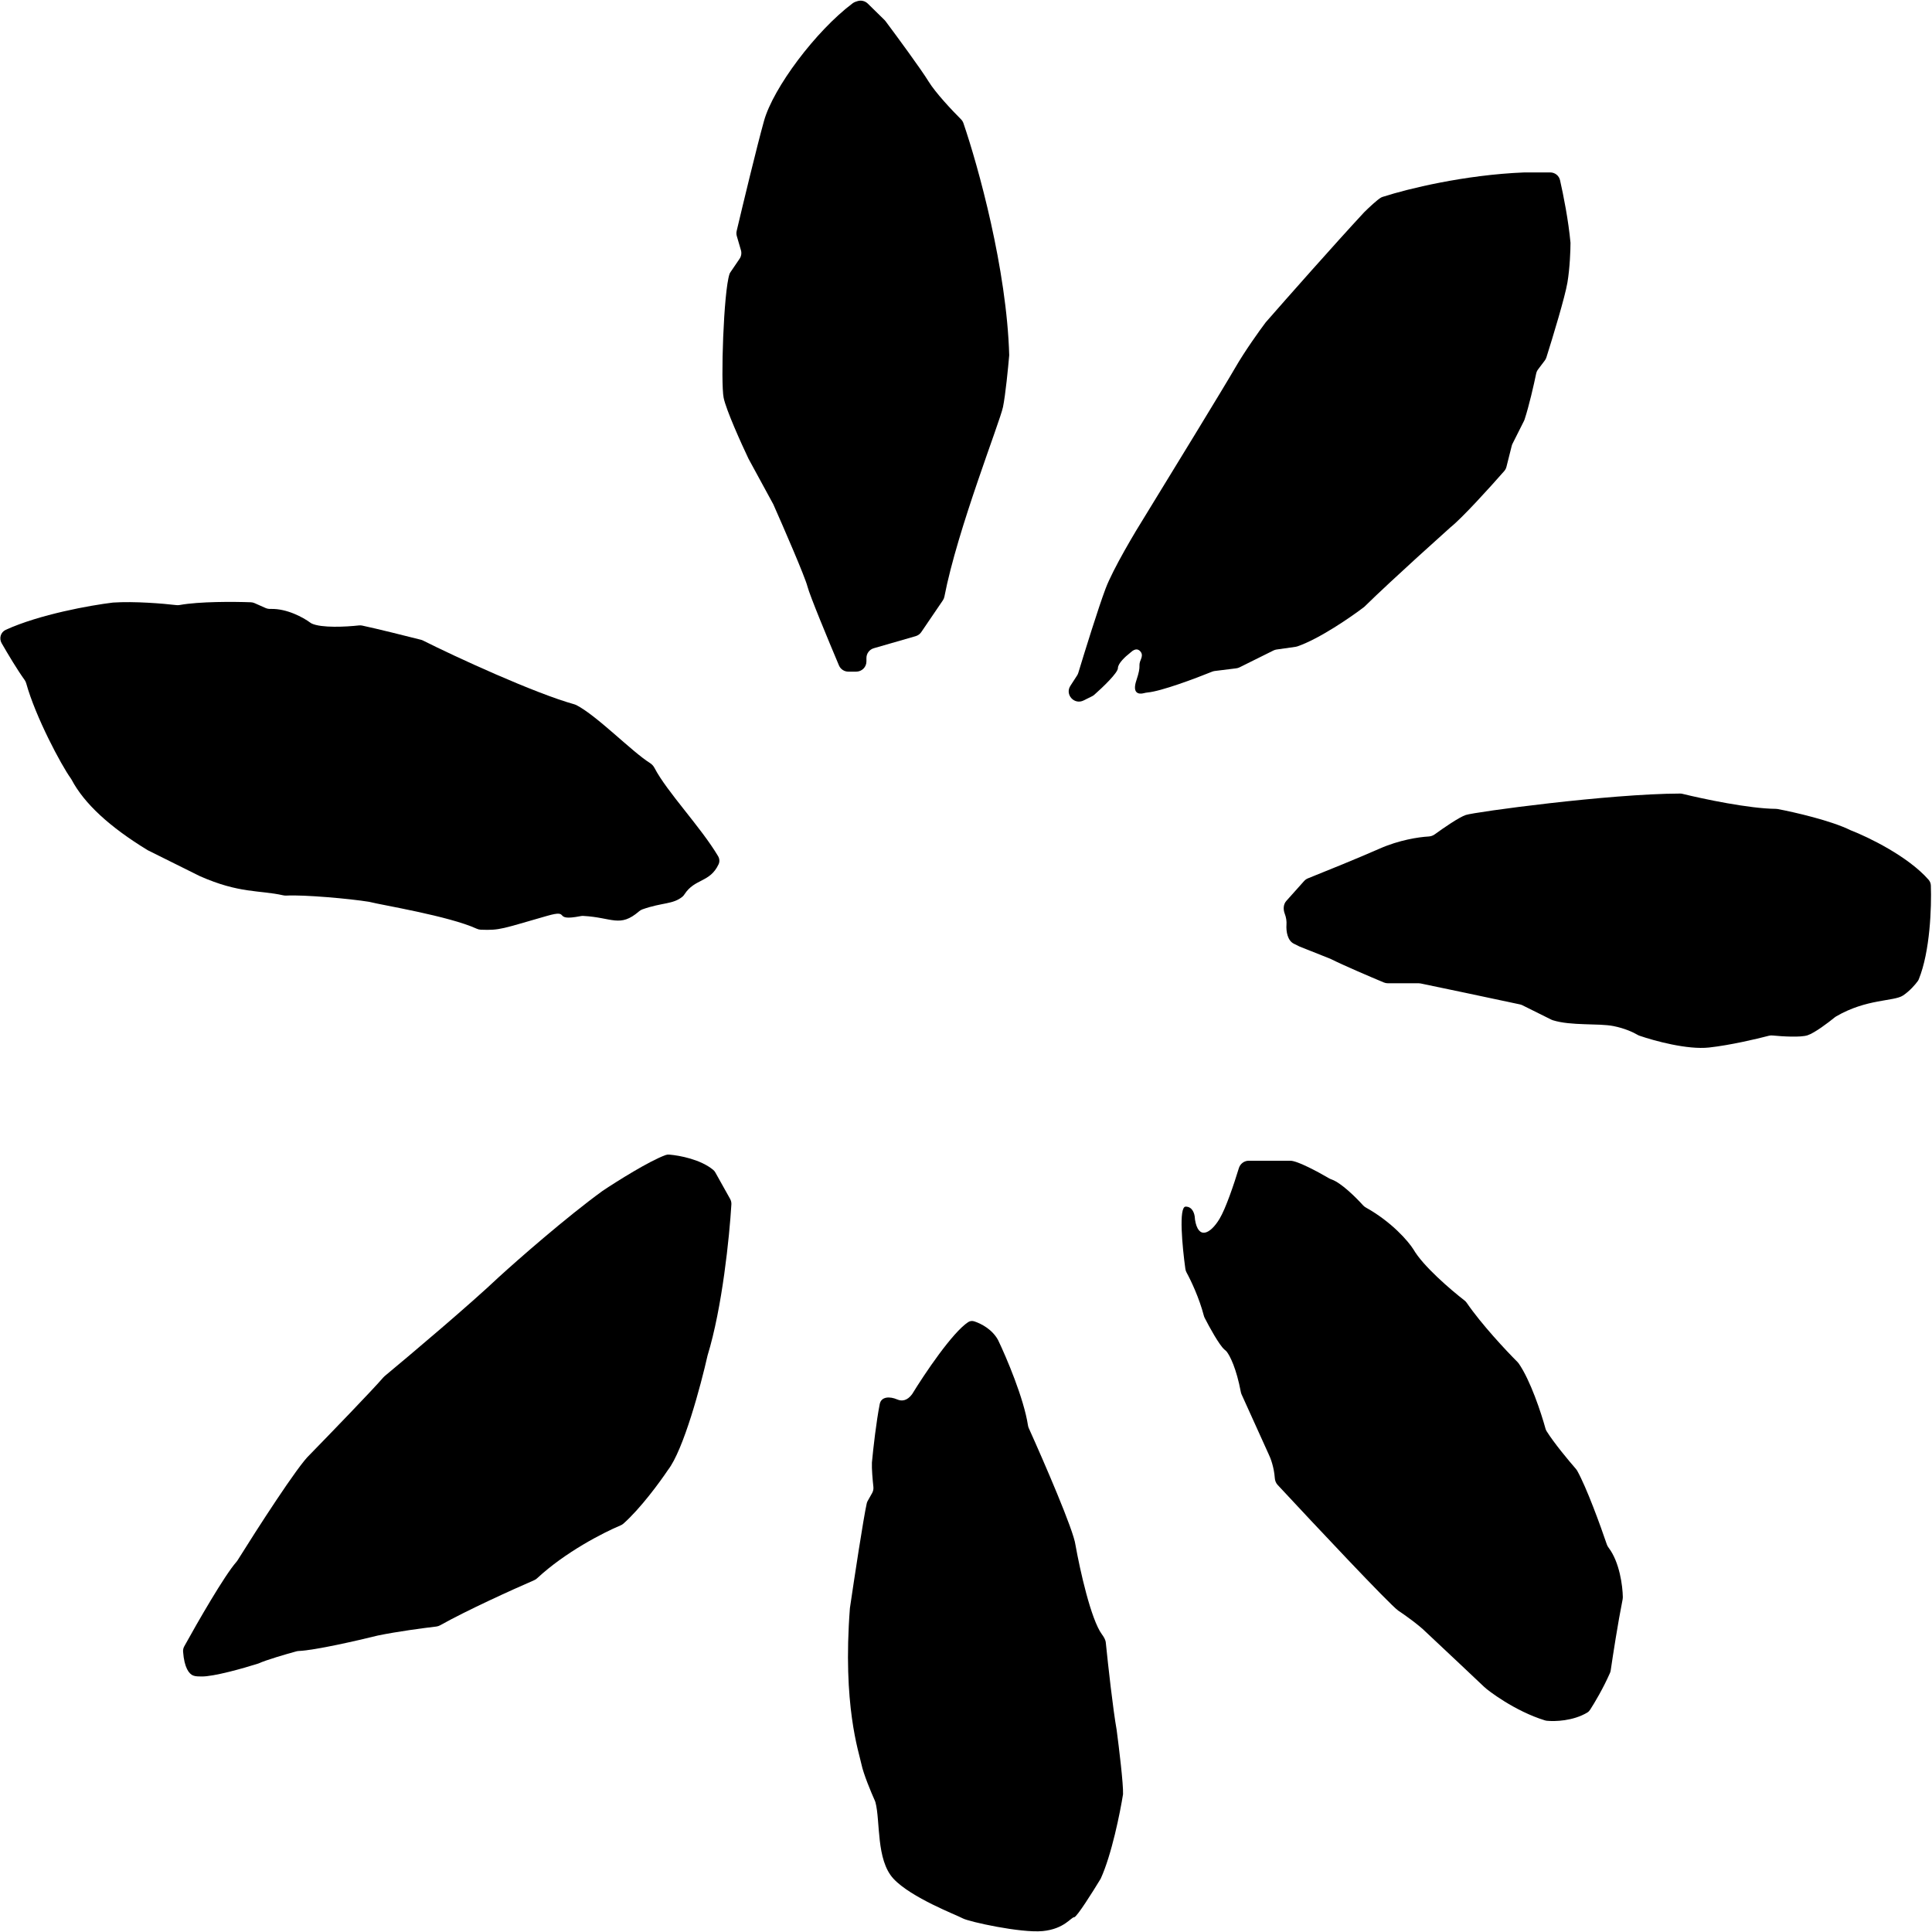
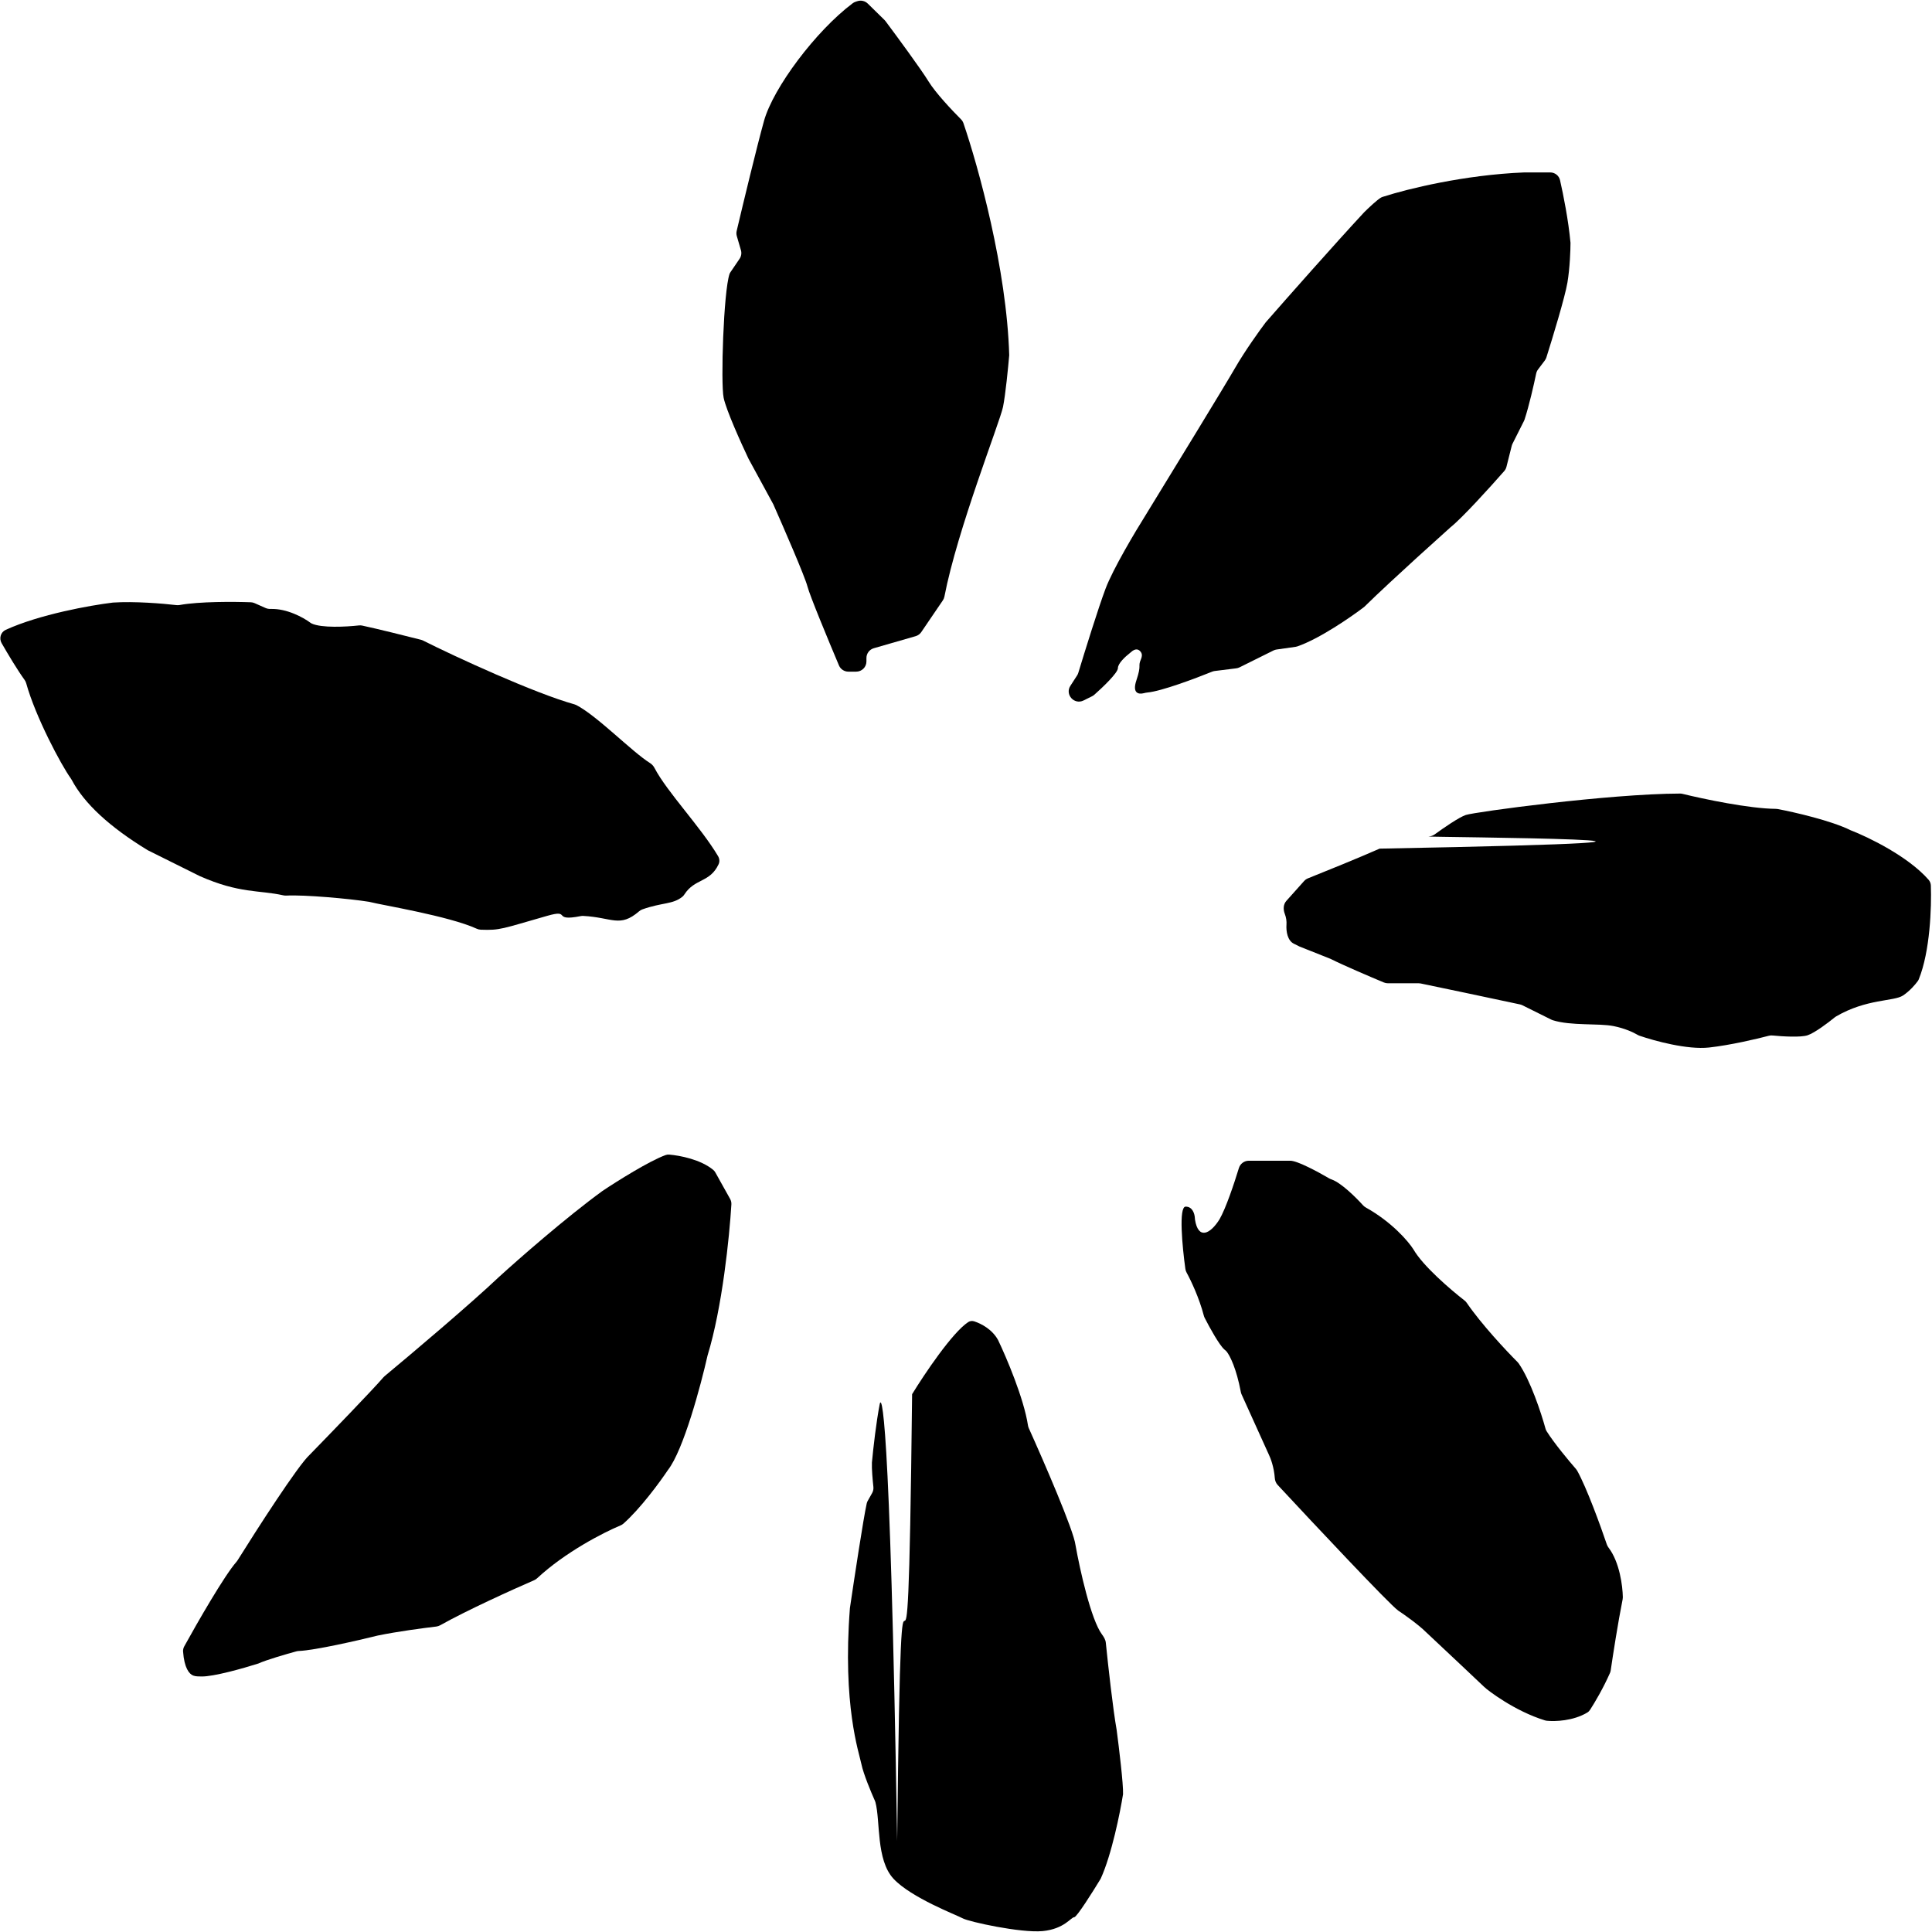
<svg xmlns="http://www.w3.org/2000/svg" width="630" height="630" viewBox="0 0 630 630" fill="none">
-   <path d="M351.232 220.251L349.035 223.646C347.198 226.487 350.299 229.926 353.336 228.416L356.123 227.032C356.377 226.905 356.614 226.748 356.826 226.561C359.587 224.129 364.538 219.396 364.538 217.861C364.538 216.337 366.98 214.084 368.366 213.015C368.491 212.919 368.61 212.814 368.726 212.707C370.391 211.163 371.49 211.786 372.093 212.741C372.518 213.413 372.356 214.258 372.042 214.987C370.954 217.519 372.349 216.523 370.562 221.852C369.137 226.098 371.291 226.475 372.964 226.043C373.374 225.936 373.787 225.85 374.209 225.812C378.653 225.411 389.685 221.286 395.25 219.026C395.525 218.915 395.81 218.841 396.104 218.804L403.125 217.932C403.5 217.885 403.863 217.776 404.202 217.608L415.257 212.115C415.577 211.956 415.921 211.849 416.276 211.799L422.469 210.919C422.667 210.891 422.86 210.847 423.049 210.782C430.266 208.296 440.56 201.189 444.854 197.907C448.87 193.916 457.906 185.601 461.921 181.943L472.965 171.965C476.827 168.894 485.952 158.809 490.514 153.605C490.859 153.211 491.102 152.744 491.23 152.238L492.955 145.379C493.014 145.143 493.099 144.917 493.208 144.7L496.953 137.255C497.024 137.115 497.084 136.971 497.134 136.822C498.61 132.347 500.183 125.397 500.925 121.817C501.026 121.331 501.231 120.874 501.531 120.477L503.746 117.542C503.972 117.242 504.145 116.909 504.258 116.551C506.325 110.016 510.334 96.803 511.115 92.146C511.918 87.356 512.119 81.503 512.119 79.175C511.452 71.88 509.814 63.621 508.704 58.747C508.365 57.26 507.028 56.227 505.496 56.227H497.06C477.446 57.007 458.791 61.658 451.386 64.043C451.045 64.153 450.69 64.221 450.378 64.398C449.098 65.126 446.288 67.772 444.854 69.198C435.216 79.574 419.421 97.467 412.728 105.116C410.72 107.777 405.901 114.495 402.688 120.082C399.475 125.67 381.94 154.338 373.573 167.974C370.227 173.296 362.931 185.535 360.522 191.92C358.165 198.167 353.693 212.564 351.62 219.413C351.53 219.711 351.401 219.989 351.232 220.251Z" fill="black" />
-   <path d="M425.255 287.292L419.462 293.768C418.452 294.897 418.401 296.543 418.941 297.956C419.435 299.249 419.576 300.441 419.503 301.492C419.346 303.755 419.856 306.711 421.896 307.725L423.771 308.656L433.811 312.647C438.399 314.927 446.991 318.594 451.269 320.375C451.676 320.544 452.109 320.629 452.549 320.629H462.595C462.815 320.629 463.026 320.649 463.241 320.692C467.815 321.614 486.358 325.548 495.649 327.527C495.924 327.585 496.183 327.677 496.435 327.802L505.883 332.497C506.024 332.567 506.169 332.627 506.32 332.675C512.341 334.573 521.216 333.612 526.174 334.598C529.801 335.318 532.608 336.636 533.858 337.374C534.093 337.513 534.333 337.637 534.591 337.726C539.48 339.416 550.26 342.359 557.297 341.582C564.153 340.825 572.756 338.811 576.765 337.754C577.171 337.647 577.59 337.615 578.008 337.657C581.233 337.979 587.171 338.337 589.423 337.591C591.756 336.818 596.16 333.488 598.26 331.768C598.393 331.659 598.535 331.559 598.683 331.472C608.633 325.633 617.557 326.601 620.546 324.62C622.764 323.151 624.584 321.005 625.382 319.895C625.507 319.721 625.607 319.534 625.688 319.336C629.391 310.22 629.871 295.837 629.627 288.771C629.602 288.073 629.351 287.407 628.89 286.881C622.221 279.267 609.294 272.989 603.479 270.742C597.171 267.607 585.186 264.857 579.684 263.814C579.481 263.776 579.285 263.758 579.078 263.756C570.365 263.683 555.467 260.538 548.654 258.866C548.389 258.801 548.132 258.769 547.859 258.77C524.662 258.838 480.979 264.761 477.985 265.753C475.816 266.472 470.772 269.939 467.834 272.08C467.252 272.504 466.553 272.731 465.832 272.772C462.597 272.956 456.262 273.907 449.874 276.728C442.975 279.776 431.868 284.277 426.506 286.416C426.025 286.608 425.6 286.906 425.255 287.292Z" fill="black" />
-   <path d="M397.668 397.456C399.721 394.055 402.406 386.068 403.983 380.899C404.416 379.48 405.722 378.498 407.212 378.498H420.759C423.071 378.498 429.882 382.173 433.386 384.233C433.669 384.4 433.973 384.518 434.283 384.629C437.358 385.736 442.069 390.378 444.461 393.024C444.724 393.315 445.033 393.56 445.376 393.751C453.908 398.511 459.277 404.825 460.917 407.433C464.027 412.841 473.029 420.554 477.549 424.059C477.837 424.282 478.086 424.547 478.291 424.847C483.075 431.833 491.161 440.462 494.86 444.158C494.99 444.288 495.104 444.421 495.209 444.572C499.047 450.067 502.554 460.725 503.965 465.849C504.047 466.149 504.168 466.435 504.333 466.699C506.762 470.576 511.55 476.325 513.907 479.02C514.053 479.187 514.181 479.362 514.289 479.556C517.395 485.115 521.889 497.491 523.966 503.62C524.099 504.013 524.307 504.375 524.558 504.705C528.138 509.421 529.128 517.161 529.184 520.848C529.187 521.066 529.165 521.282 529.122 521.497C527.582 529.217 525.934 539.861 525.233 544.687C525.191 544.976 525.112 545.258 524.995 545.525C522.804 550.512 519.971 555.278 518.507 557.538C518.268 557.907 517.956 558.222 517.578 558.448C512.987 561.197 507.082 561.395 504.365 561.117C504.18 561.098 503.998 561.059 503.82 561.005C493.888 557.969 485.003 551.099 484.008 550.11C483.205 549.312 470.957 537.805 464.933 532.151C462.524 529.756 457.906 526.497 455.898 525.167C452.761 522.829 428.958 497.48 416.62 484.209C416.05 483.596 415.752 482.796 415.694 481.962C415.454 478.496 414.327 475.466 413.732 474.282L404.864 454.697C404.752 454.451 404.671 454.19 404.621 453.925C403.183 446.303 401.146 442.237 400.026 440.767C399.81 440.482 399.508 440.284 399.241 440.046C397.531 438.516 394.409 432.847 392.813 429.709C392.703 429.493 392.619 429.265 392.558 429.03C391.047 423.22 388.363 417.579 386.934 414.97C386.733 414.601 386.594 414.205 386.536 413.79C385.542 406.631 384.285 393.464 386.625 393.464C388.899 393.464 389.563 395.835 389.631 397.22C389.638 397.377 389.648 397.539 389.673 397.695C390.734 404.393 394.691 402.386 397.668 397.456Z" fill="black" />
-   <path d="M297.426 454.624C295.821 456.785 294.098 457 292.558 456.338C290.174 455.312 287.357 455.338 286.863 457.875C285.731 463.682 284.767 472.146 284.32 476.934C284.229 478.955 284.549 482.565 284.799 484.838C284.877 485.541 284.737 486.252 284.389 486.869L282.953 489.413C282.807 489.672 282.696 489.947 282.631 490.237C281.547 495.074 278.55 514.823 277.144 524.391C274.71 556.133 280.08 571.302 280.909 575.32C281.554 578.452 284.05 584.438 285.309 587.248C285.374 587.393 285.428 587.536 285.469 587.689C287.114 593.827 285.636 606.458 291.337 612.611C297.109 618.839 311.986 624.477 313.955 625.56C315.923 626.643 332.902 630.383 339.994 629.703C347.085 629.023 349.277 625.139 350.283 625.184C351.089 625.22 356.374 616.828 358.916 612.628C362.495 604.825 365.267 591.014 366.206 585.083C366.349 581.905 364.877 569.763 364.123 564.089C362.923 557.365 361.358 543.21 360.587 535.64C360.485 534.641 359.914 533.746 359.318 532.936C355.742 528.073 352.154 511.954 350.694 503.772C350.111 499.031 340.426 476.689 335.47 465.693C335.339 465.403 335.256 465.109 335.208 464.796C333.855 455.972 328.171 442.621 325.453 436.959C323.546 433.481 319.955 431.615 317.699 430.88C317.033 430.663 316.307 430.733 315.722 431.117C310.551 434.505 301.519 447.944 297.426 454.624Z" fill="black" />
+   <path d="M351.232 220.251L349.035 223.646C347.198 226.487 350.299 229.926 353.336 228.416L356.123 227.032C356.377 226.905 356.614 226.748 356.826 226.561C359.587 224.129 364.538 219.396 364.538 217.861C364.538 216.337 366.98 214.084 368.366 213.015C368.491 212.919 368.61 212.814 368.726 212.707C370.391 211.163 371.49 211.786 372.093 212.741C372.518 213.413 372.356 214.258 372.042 214.987C370.954 217.519 372.349 216.523 370.562 221.852C369.137 226.098 371.291 226.475 372.964 226.043C373.374 225.936 373.787 225.85 374.209 225.812C378.653 225.411 389.685 221.286 395.25 219.026C395.525 218.915 395.81 218.841 396.104 218.804L403.125 217.932C403.5 217.885 403.863 217.776 404.202 217.608L415.257 212.115C415.577 211.956 415.921 211.849 416.276 211.799L422.469 210.919C422.667 210.891 422.86 210.847 423.049 210.782C430.266 208.296 440.56 201.189 444.854 197.907C448.87 193.916 457.906 185.601 461.921 181.943L472.965 171.965C476.827 168.894 485.952 158.809 490.514 153.605C490.859 153.211 491.102 152.744 491.23 152.238L492.955 145.379C493.014 145.143 493.099 144.917 493.208 144.7L496.953 137.255C497.024 137.115 497.084 136.971 497.134 136.822C498.61 132.347 500.183 125.397 500.925 121.817C501.026 121.331 501.231 120.874 501.531 120.477L503.746 117.542C503.972 117.242 504.145 116.909 504.258 116.551C506.325 110.016 510.334 96.803 511.115 92.16C511.918 87.356 512.119 81.503 512.119 79.175C511.452 71.88 509.814 63.621 508.704 58.747C508.365 57.26 507.028 56.227 505.496 56.227H497.06C477.446 57.007 458.791 61.658 451.386 64.043C451.045 64.153 450.69 64.221 450.378 64.398C449.098 65.126 446.288 67.772 444.854 69.198C435.216 79.574 419.421 97.467 412.728 105.116C410.72 107.777 405.901 114.495 402.688 120.082C399.475 125.67 381.94 154.338 373.573 167.974C370.227 173.296 362.931 185.535 360.522 191.92C358.165 198.167 353.693 212.564 351.62 219.413C351.53 219.711 351.401 219.989 351.232 220.251Z" fill="black" />
+   <path d="M425.255 287.292L419.462 293.768C418.452 294.897 418.401 296.543 418.941 297.956C419.435 299.249 419.576 300.441 419.503 301.492C419.346 303.755 419.856 306.711 421.896 307.725L423.771 308.656L433.811 312.647C438.399 314.927 446.991 318.594 451.269 320.375C451.676 320.544 452.109 320.629 452.549 320.629H462.595C462.815 320.629 463.026 320.649 463.241 320.692C467.815 321.614 486.358 325.548 495.649 327.527C495.924 327.585 496.183 327.677 496.435 327.802L505.883 332.497C506.024 332.567 506.169 332.627 506.32 332.675C512.341 334.573 521.216 333.612 526.174 334.598C529.801 335.318 532.608 336.636 533.858 337.374C534.093 337.513 534.333 337.637 534.591 337.726C539.48 339.416 550.26 342.359 557.297 341.582C564.153 340.825 572.756 338.811 576.765 337.754C577.171 337.647 577.59 337.615 578.008 337.657C581.233 337.979 587.171 338.337 589.423 337.591C591.756 336.818 596.16 333.488 598.26 331.768C598.393 331.659 598.535 331.559 598.683 331.472C608.633 325.633 617.557 326.601 620.546 324.62C622.764 323.151 624.584 321.005 625.382 319.895C625.507 319.721 625.607 319.534 625.688 319.336C629.391 310.22 629.871 295.837 629.627 288.771C629.602 288.073 629.351 287.407 628.89 286.881C622.221 279.267 609.294 272.989 603.479 270.742C597.171 267.607 585.186 264.857 579.684 263.814C579.481 263.776 579.285 263.758 579.078 263.756C570.365 263.683 555.467 260.538 548.654 258.866C548.389 258.801 548.132 258.769 547.859 258.77C524.662 258.838 480.979 264.761 477.985 265.753C475.816 266.472 470.772 269.939 467.834 272.08C467.252 272.504 466.553 272.731 465.832 272.772C462.597 272.956 600.262 273.907 449.874 276.728C442.975 279.776 431.868 284.277 426.506 286.416C426.025 286.608 425.6 286.906 425.255 287.292Z" fill="black" />
+   <path d="M397.668 397.600C399.721 394.055 402.406 386.068 403.983 380.899C404.416 379.48 405.722 378.498 407.212 378.498H420.759C423.071 378.498 429.882 382.173 433.386 384.233C433.669 384.4 433.973 384.518 434.283 384.629C437.358 385.736 442.069 390.378 444.461 393.024C444.724 393.315 445.033 393.56 445.376 393.751C453.908 398.511 459.277 404.825 460.917 407.433C464.027 412.841 473.029 420.554 477.549 424.059C477.837 424.282 478.086 424.547 478.291 424.847C483.075 431.833 491.161 440.462 494.86 444.158C494.99 444.288 495.104 444.421 495.209 444.572C499.047 450.067 502.554 460.725 503.965 465.849C504.047 466.149 504.168 466.435 504.333 466.699C506.762 470.576 511.55 476.325 513.907 479.02C514.053 479.187 514.181 479.362 514.289 479.556C517.395 485.115 521.889 497.491 523.966 503.62C524.099 504.013 524.307 504.375 524.558 504.705C528.138 509.421 529.128 517.161 529.184 520.848C529.187 521.066 529.165 521.282 529.122 521.497C527.582 529.217 525.934 539.861 525.233 544.687C525.191 544.976 525.112 545.258 524.995 545.525C522.804 550.512 519.971 555.278 518.507 557.538C518.268 557.907 517.956 558.222 517.578 558.448C512.987 561.197 507.082 561.395 504.365 561.117C504.18 561.098 503.998 561.059 503.82 561.005C493.888 557.969 485.003 551.099 484.008 550.11C483.205 549.312 470.957 537.805 464.933 532.151C462.524 529.756 457.906 526.497 455.898 525.167C452.761 522.829 428.958 497.48 416.62 484.209C416.05 483.596 415.752 482.796 415.694 481.962C415.454 478.496 414.327 475.466 413.732 474.282L404.864 454.697C404.752 454.451 404.671 454.19 404.621 453.925C403.183 446.303 401.146 442.237 400.026 440.767C399.81 440.482 399.508 440.284 399.241 440.046C397.531 438.516 394.409 432.847 392.813 429.709C392.703 429.493 392.619 429.265 392.558 429.03C391.047 423.22 388.363 417.579 386.934 414.97C386.733 414.601 386.594 414.205 386.536 413.79C385.542 406.631 384.285 393.464 386.625 393.464C388.899 393.464 389.563 395.835 389.631 397.22C389.638 397.377 389.648 397.539 389.673 397.695C390.734 404.393 394.691 402.386 397.668 397.600Z" fill="black" />
+   <path d="M297.426 454.624C295.821 600.785 294.098 457 292.558 600.338C290.174 455.312 287.357 455.338 286.863 457.875C285.731 463.682 284.767 472.146 284.32 476.934C284.229 478.955 284.549 482.565 284.799 484.838C284.877 485.541 284.737 486.252 284.389 486.869L282.953 489.413C282.807 489.672 282.696 489.947 282.631 490.237C281.547 495.074 278.55 514.823 277.144 524.391C274.71 556.133 280.08 571.302 280.909 575.32C281.554 578.452 284.05 584.438 285.309 587.248C285.374 587.393 285.428 587.536 285.469 587.689C287.114 593.827 285.636 606.458 291.337 612.611C297.109 618.839 311.986 624.477 313.955 625.56C315.923 626.643 332.902 630.383 339.994 629.703C347.085 629.023 349.277 625.139 350.283 625.184C351.089 625.22 356.374 616.828 358.916 612.628C362.495 604.825 365.267 591.014 366.206 585.083C366.349 581.905 364.877 569.763 364.123 564.089C362.923 557.365 361.358 543.21 360.587 535.64C360.485 534.641 359.914 533.746 359.318 532.936C355.742 528.073 352.154 511.954 350.694 503.772C350.111 499.031 340.426 476.689 335.47 465.693C335.339 465.403 335.256 465.109 335.208 464.796C333.855 455.972 328.171 442.621 325.453 436.959C323.546 433.481 319.955 431.615 317.699 430.88C317.033 430.663 316.307 430.733 315.722 431.117C310.551 434.505 301.519 447.944 297.426 454.624Z" fill="black" />
  <path d="M77.074 509.332C73.19 513.746 64.449 528.943 60.092 536.839C59.8 537.37 59.657 537.973 59.701 538.576C60.088 543.874 61.656 545.857 63.008 546.377C63.834 546.695 64.826 546.663 65.711 546.679C69.638 546.749 79.307 544.025 84.253 542.45C86.768 541.29 93.317 539.392 96.65 538.484C96.922 538.41 97.198 538.374 97.48 538.362C102.726 538.138 116.699 534.941 123.198 533.327C129.53 532.019 138.125 530.879 142.251 530.398C142.704 530.345 143.136 530.204 143.533 529.981C152.306 525.054 167.194 518.318 174.184 515.286C174.544 515.13 174.869 514.914 175.156 514.647C184.354 506.098 196.758 499.753 202.359 497.41C202.69 497.272 202.997 497.088 203.266 496.852C208.792 491.987 215.23 483.208 217.811 479.342C222.877 472.862 228.532 451.752 230.726 442.006C235.529 426.324 237.861 403.248 238.494 392.741C238.532 392.116 238.387 391.495 238.081 390.948L233.261 382.326C233.086 382.014 232.865 381.729 232.589 381.499C228.509 378.1 221.714 376.788 218.222 376.5C217.818 376.467 217.414 376.517 217.033 376.655C211.695 378.587 201.221 385.169 196.493 388.328C184.598 396.982 169.015 410.647 162.71 416.397C153.275 425.338 134.07 441.558 125.415 448.744C125.26 448.872 125.131 449.002 125 449.155C121.636 453.085 107.638 467.56 100.933 474.436C97.182 477.857 83.814 498.633 77.438 508.849C77.328 509.025 77.211 509.177 77.074 509.332Z" fill="black" />
  <path d="M213.409 250.39C217.459 258.188 228.462 269.616 234.146 279.161C234.63 279.973 234.726 280.965 234.326 281.82C231.496 287.876 226.588 286.386 223.185 291.64C223.002 291.922 222.792 292.192 222.532 292.404C219.371 294.97 215.996 294.22 209.462 296.538C209.063 296.68 208.697 296.908 208.377 297.184C202.092 302.596 199.679 299.167 190.172 298.67C189.899 298.656 189.608 298.681 189.341 298.734C179.743 300.612 186.502 296.329 178.411 298.651C163.586 302.877 163.154 303.402 156.78 303.165C156.308 303.148 155.852 303.028 155.423 302.831C146.457 298.717 124.176 295.064 120.851 294.179C120.687 294.135 120.535 294.097 120.368 294.07C113.987 293.04 99.195 291.728 93.405 292.038C93.051 292.057 92.694 292.029 92.347 291.951C84.562 290.198 78.097 291.426 65.128 285.678L48.174 277.245C35.661 269.612 27.466 262.01 23.365 254.276C23.282 254.118 23.193 253.976 23.088 253.831C19.949 249.471 11.565 233.729 8.552 222.83C8.438 222.42 8.255 222.04 8.006 221.695C5.674 218.463 2.644 213.408 0.54 209.747C-0.374 208.156 0.21 206.135 1.885 205.372C12.907 200.35 29.395 197.391 36.836 196.49C43.844 196.021 53.215 196.811 57.535 197.32C57.895 197.362 58.254 197.347 58.61 197.282C65.017 196.118 76.275 196.188 81.799 196.392C82.219 196.407 82.629 196.504 83.014 196.675L86.597 198.263C87.126 198.497 87.707 198.582 88.286 198.565C93.545 198.411 98.887 201.343 101.186 203.042C101.326 203.145 101.467 203.241 101.624 203.315C104.83 204.832 112.857 204.404 117.031 203.943C117.394 203.903 117.756 203.917 118.112 203.993C123.014 205.04 132.619 207.436 137.28 208.623C137.516 208.683 137.733 208.764 137.951 208.874C148.405 214.141 174.34 226.075 187.332 229.682C187.535 229.739 187.721 229.807 187.908 229.904C194.693 233.386 205.996 245.079 211.908 248.786C212.542 249.183 213.064 249.728 213.409 250.39Z" fill="black" />
  <path d="M263.3 191.237C264.046 194.162 270.005 208.541 273.576 216.993C274.096 218.224 275.306 219.017 276.648 219.017H279.192C281.037 219.017 282.532 217.53 282.532 215.695V214.568C282.532 213.09 283.514 211.789 284.942 211.377L298.579 207.446C299.328 207.23 299.978 206.759 300.415 206.116L307.444 195.781C307.703 195.401 307.877 194.982 307.963 194.532C312.173 172.651 326.065 137.609 327.067 132.699C327.877 128.73 328.754 119.801 329.091 115.832C328.296 87.751 318.963 54.175 314.158 40.155C313.992 39.672 313.718 39.25 313.356 38.888C310.461 36 305.05 30.253 302.775 26.537C300.378 22.621 292.528 11.942 288.754 6.894C288.653 6.758 288.544 6.634 288.422 6.515L282.971 1.171C282.08 0.297 280.773 -0.007 279.584 0.381L278.994 0.574C278.656 0.684 278.341 0.844 278.057 1.058C266.008 10.11 252.131 28.649 249.13 39.435C246.778 47.89 242.337 66.332 240.221 75.299C240.089 75.854 240.105 76.433 240.264 76.981L241.609 81.594C241.885 82.542 241.724 83.563 241.168 84.381L238.193 88.755C238.062 88.947 237.955 89.136 237.881 89.356C235.934 95.171 234.979 124.856 235.972 129.722C236.782 133.691 241.708 144.605 244.069 149.566L252.167 164.448C255.541 172.055 262.491 188.062 263.3 191.237Z" fill="black" />
</svg>
